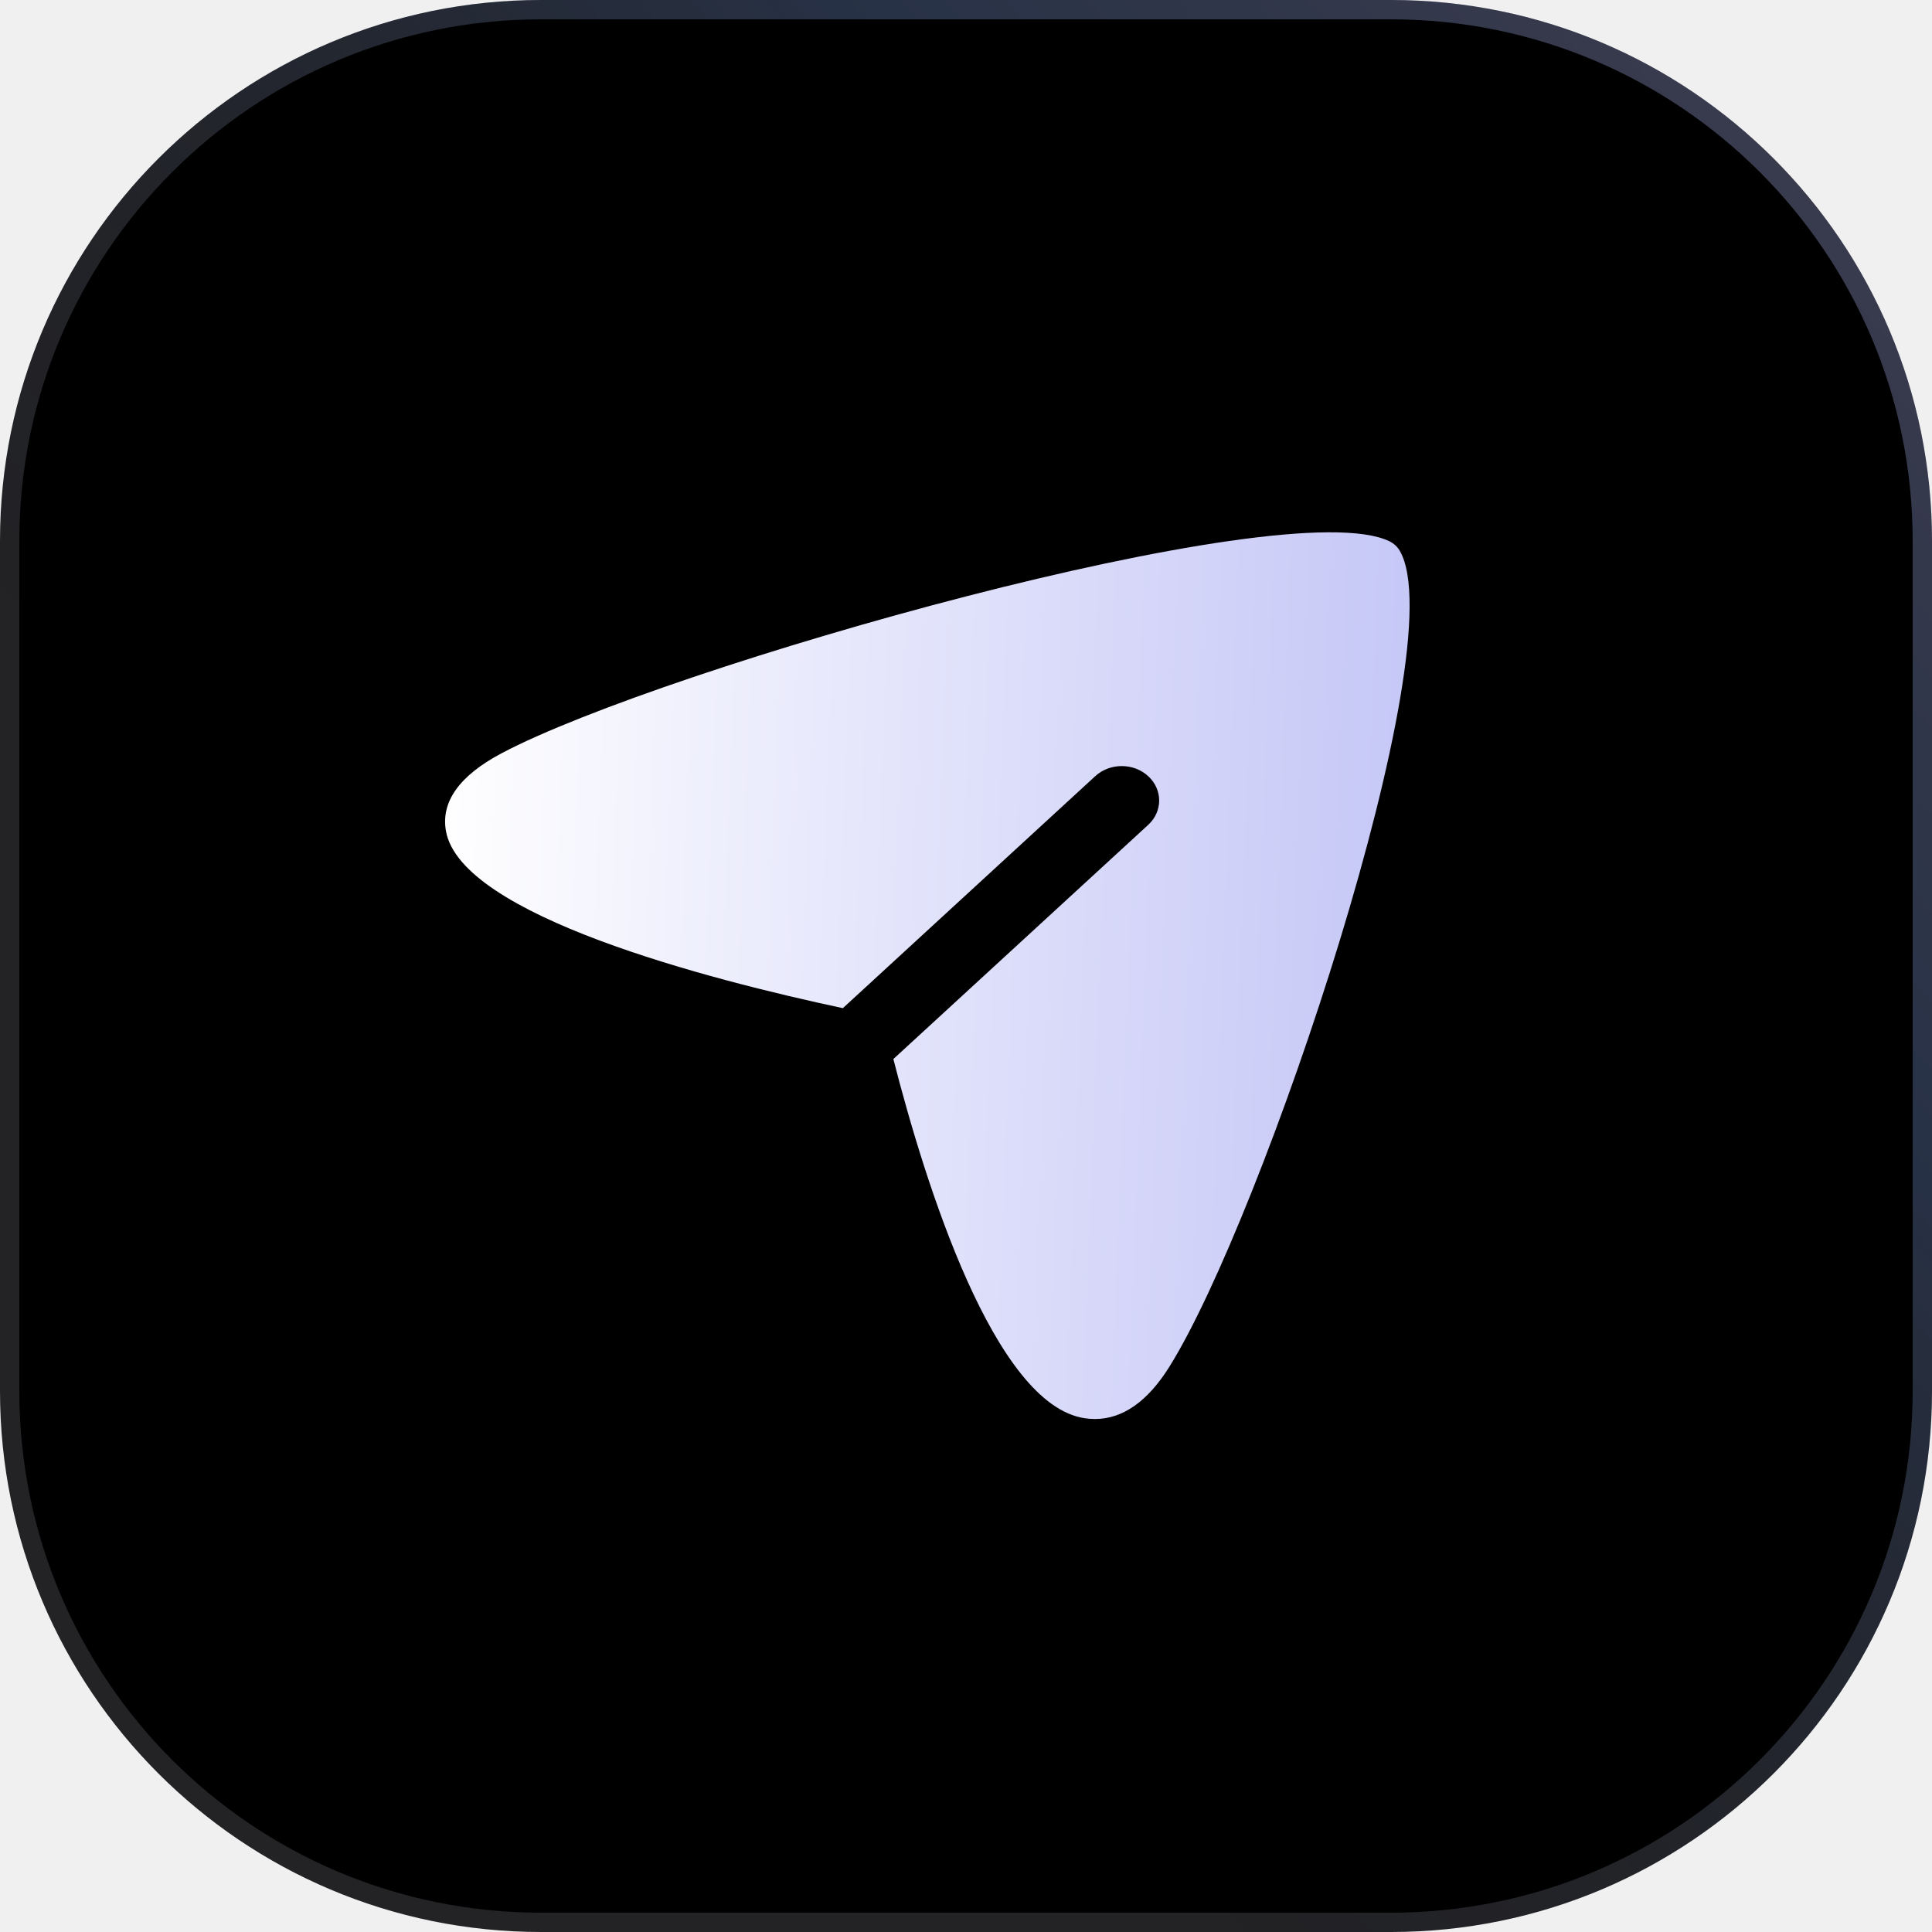
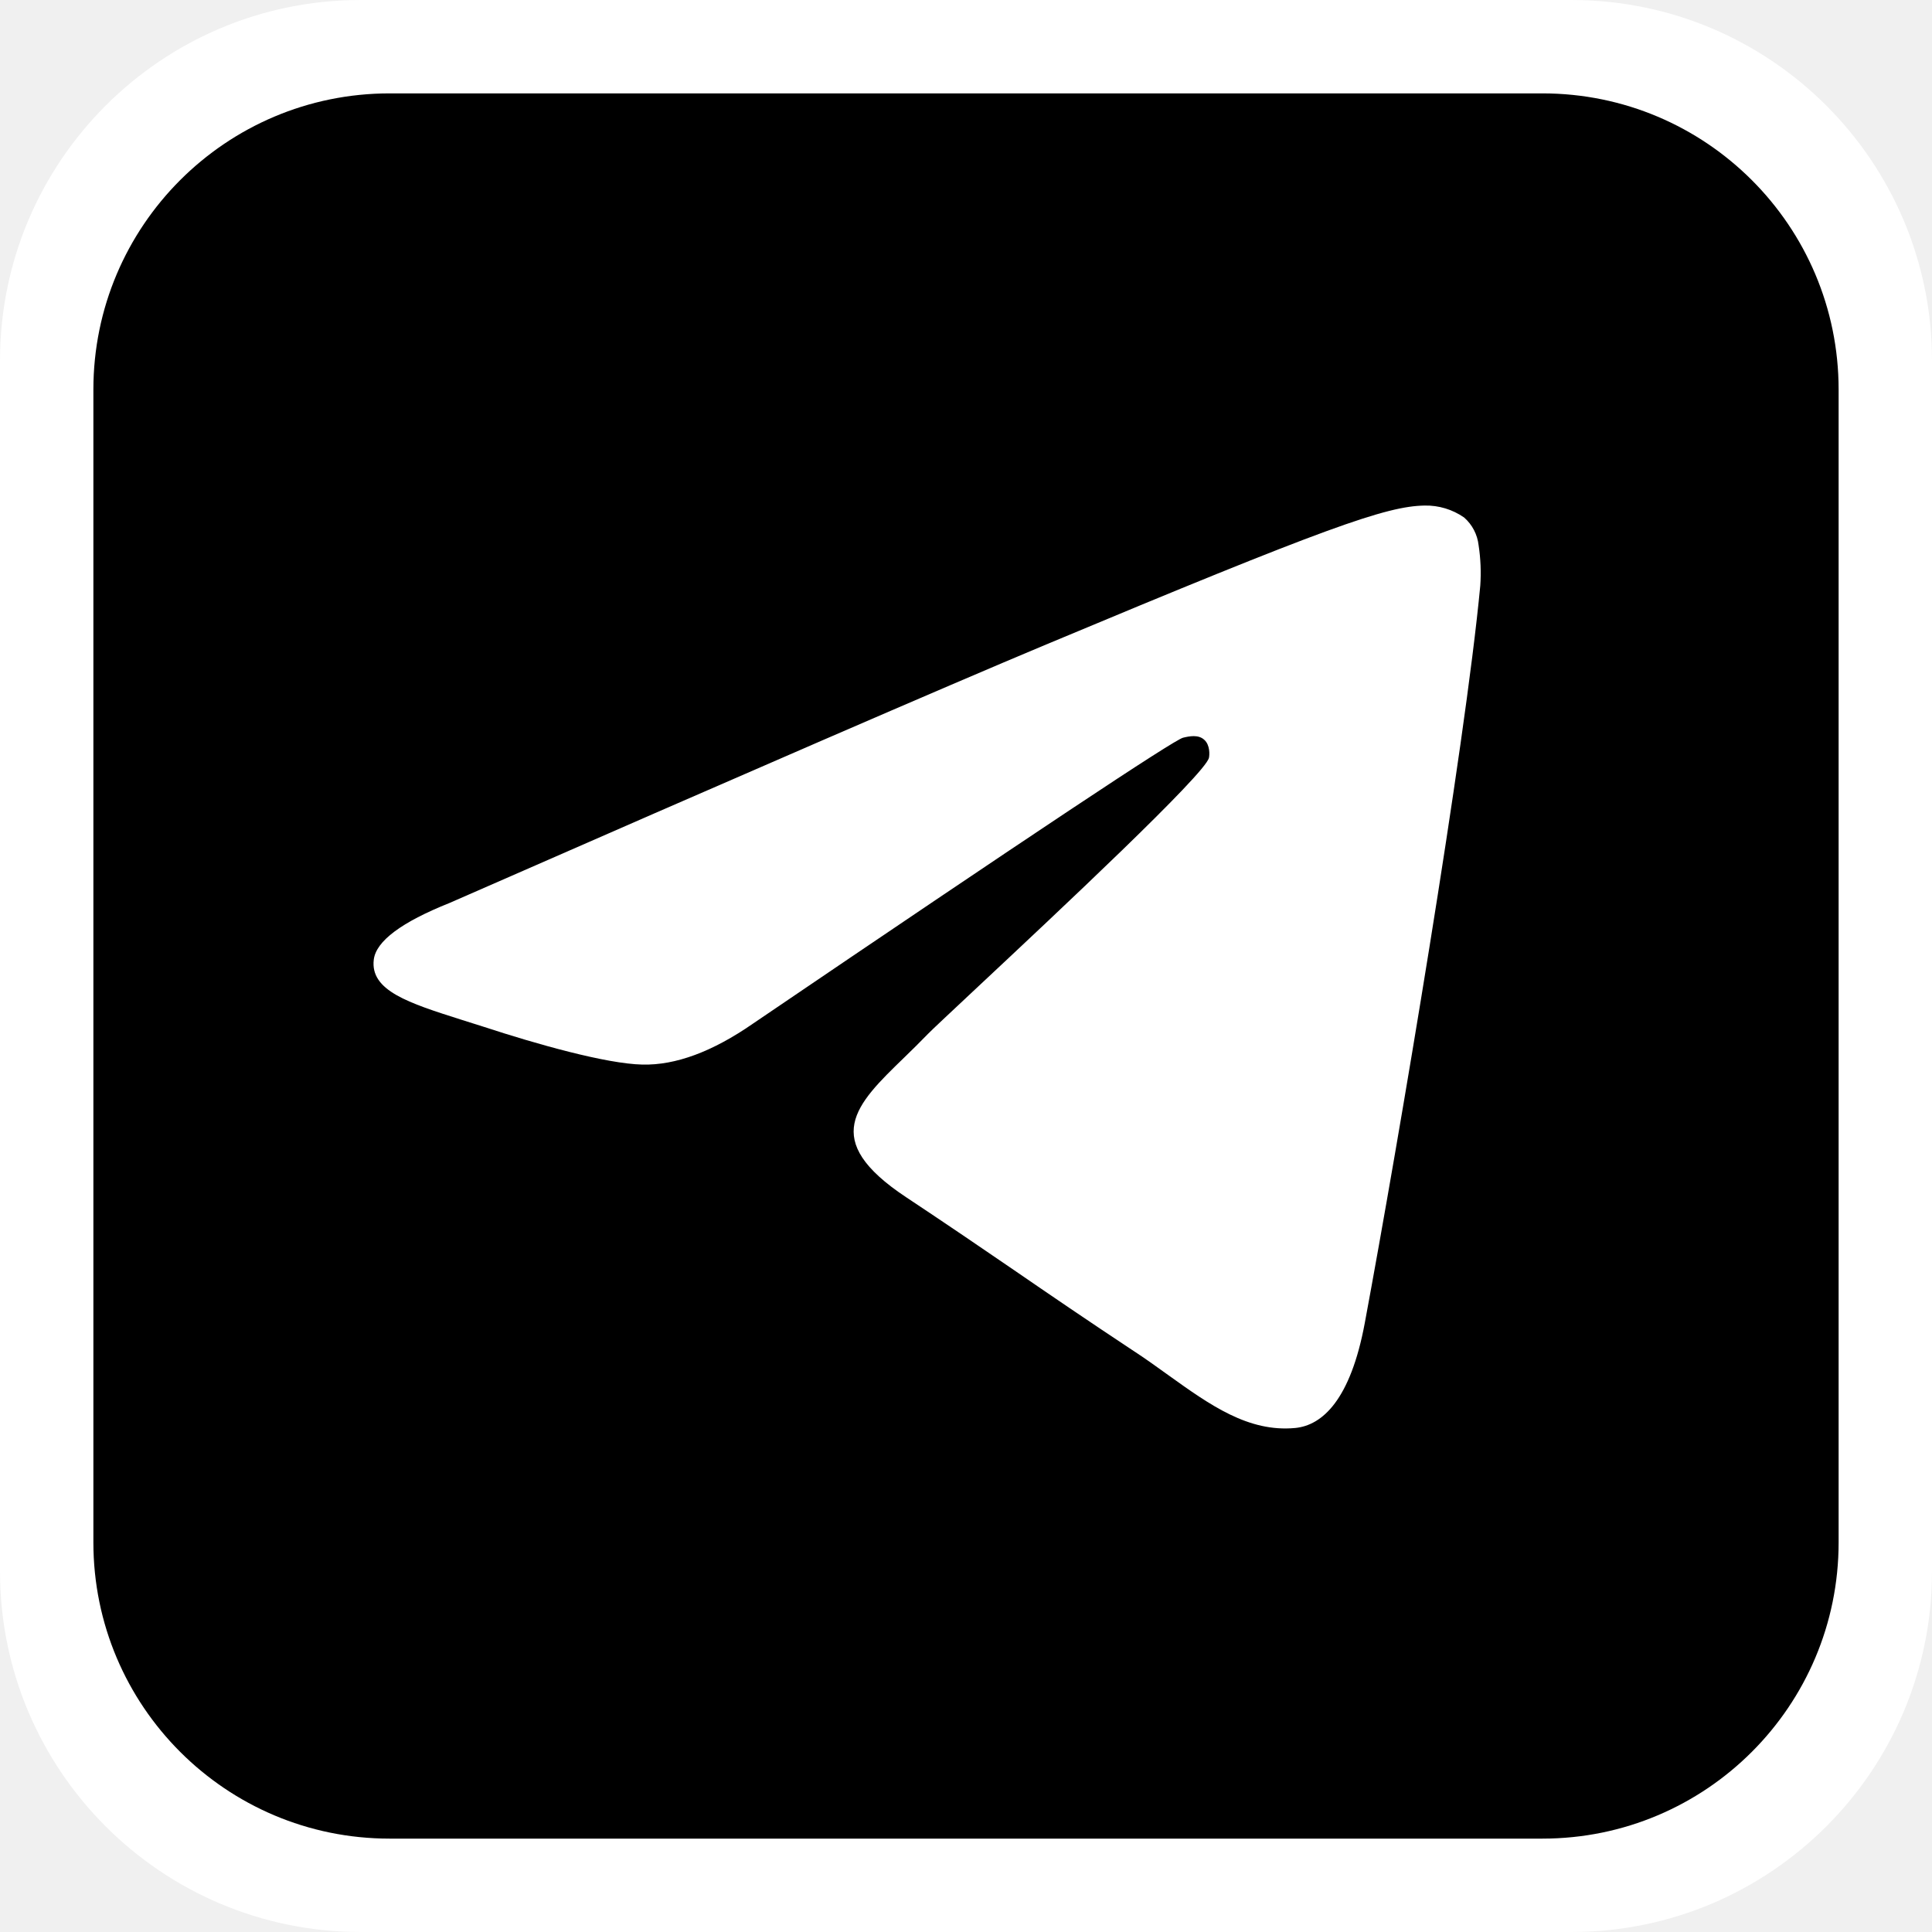
- <svg xmlns="http://www.w3.org/2000/svg" width="100" height="100" viewBox="0 0 100 100" fill="none">
-   <rect x="0.5" y="0.5" width="99" height="99" rx="27.5" fill="black" />
-   <rect x="0.5" y="0.5" width="99" height="99" rx="27.5" stroke="#232326" />
-   <rect x="0.5" y="0.5" width="99" height="99" rx="27.5" stroke="url(#paint0_linear_25_1344)" stroke-opacity="0.2" />
-   <path fill-rule="evenodd" clip-rule="evenodd" d="M72.453 28.511C72.332 28.302 72.148 28.131 71.921 28.019C66.532 25.383 34.295 34.569 25.956 38.992C23.783 40.144 22.815 41.497 23.081 43.008C23.848 47.383 36.669 50.698 43.626 52.182L56.69 40.174C57.447 39.478 58.674 39.478 59.431 40.174C60.188 40.87 60.188 41.998 59.431 42.694L46.24 54.816C47.896 61.279 51.464 72.714 56.147 73.408C56.323 73.434 56.499 73.448 56.672 73.448C58.103 73.448 59.395 72.546 60.513 70.764C65.323 63.105 75.323 33.472 72.453 28.511Z" fill="black" />
-   <path fill-rule="evenodd" clip-rule="evenodd" d="M72.453 28.511C72.332 28.302 72.148 28.131 71.921 28.019C66.532 25.383 34.295 34.569 25.956 38.992C23.783 40.144 22.815 41.497 23.081 43.008C23.848 47.383 36.669 50.698 43.626 52.182L56.69 40.174C57.447 39.478 58.674 39.478 59.431 40.174C60.188 40.87 60.188 41.998 59.431 42.694L46.24 54.816C47.896 61.279 51.464 72.714 56.147 73.408C56.323 73.434 56.499 73.448 56.672 73.448C58.103 73.448 59.395 72.546 60.513 70.764C65.323 63.105 75.323 33.472 72.453 28.511Z" fill="url(#paint1_linear_25_1344)" />
-   <defs>
-     <linearGradient id="paint0_linear_25_1344" x1="76" y1="-30" x2="2.173" y2="38.314" gradientUnits="userSpaceOnUse">
-       <stop stop-color="#B9AEFF" />
-       <stop offset="0.43" stop-color="#3B6EC9" />
-       <stop offset="1" stop-opacity="0" />
-     </linearGradient>
-     <linearGradient id="paint1_linear_25_1344" x1="23.038" y1="25.257" x2="75.465" y2="27.294" gradientUnits="userSpaceOnUse">
-       <stop stop-color="white" />
-       <stop offset="1" stop-color="#C3C5F6" />
-     </linearGradient>
-   </defs>
+ <svg xmlns="http://www.w3.org/2000/svg" width="512" height="512" viewBox="0 0 512 512" fill="none">
+   <rect width="512" height="512" rx="95.573" fill="white" />
+   <rect x="24.747" y="24.747" width="462.507" height="462.507" rx="78.507" fill="black" />
+   <path d="M119.152 239.288C197.914 204.773 250.468 182.013 276.745 171.006C351.758 139.617 367.396 134.147 377.528 133.977C381.262 133.898 384.926 135.003 387.999 137.137C390.157 139.021 391.53 141.652 391.848 144.508C392.388 148.048 392.535 151.637 392.288 155.209C388.235 198.183 370.638 302.44 361.688 350.578C357.905 370.96 350.441 377.755 343.213 378.434C330.818 379.589 320.72 372.387 309.54 364.37C306.602 362.264 303.562 360.056 300.421 358.017C287.992 349.796 278.4 343.24 268.808 336.649C259.992 330.603 251.144 324.59 240.099 317.252C217.166 302.033 226.758 292.725 239.592 280.291C241.743 278.22 243.859 276.113 245.942 273.973C246.888 272.988 251.515 268.673 258.033 262.558L259.14 261.522C280.332 241.689 319.386 205.139 320.381 200.833C320.55 200.119 320.719 197.436 319.132 196.043C317.578 194.616 315.214 195.092 313.525 195.499C311.161 196.043 273.164 221.283 199.569 271.255C188.795 278.729 179.034 282.33 170.253 282.126C160.627 281.922 142.051 276.656 128.271 272.138L122.36 270.27L122.314 270.255C108.321 265.812 98.043 262.549 99.056 254.303C99.663 249.411 106.385 244.384 119.152 239.288Z" fill="white" />
</svg>
